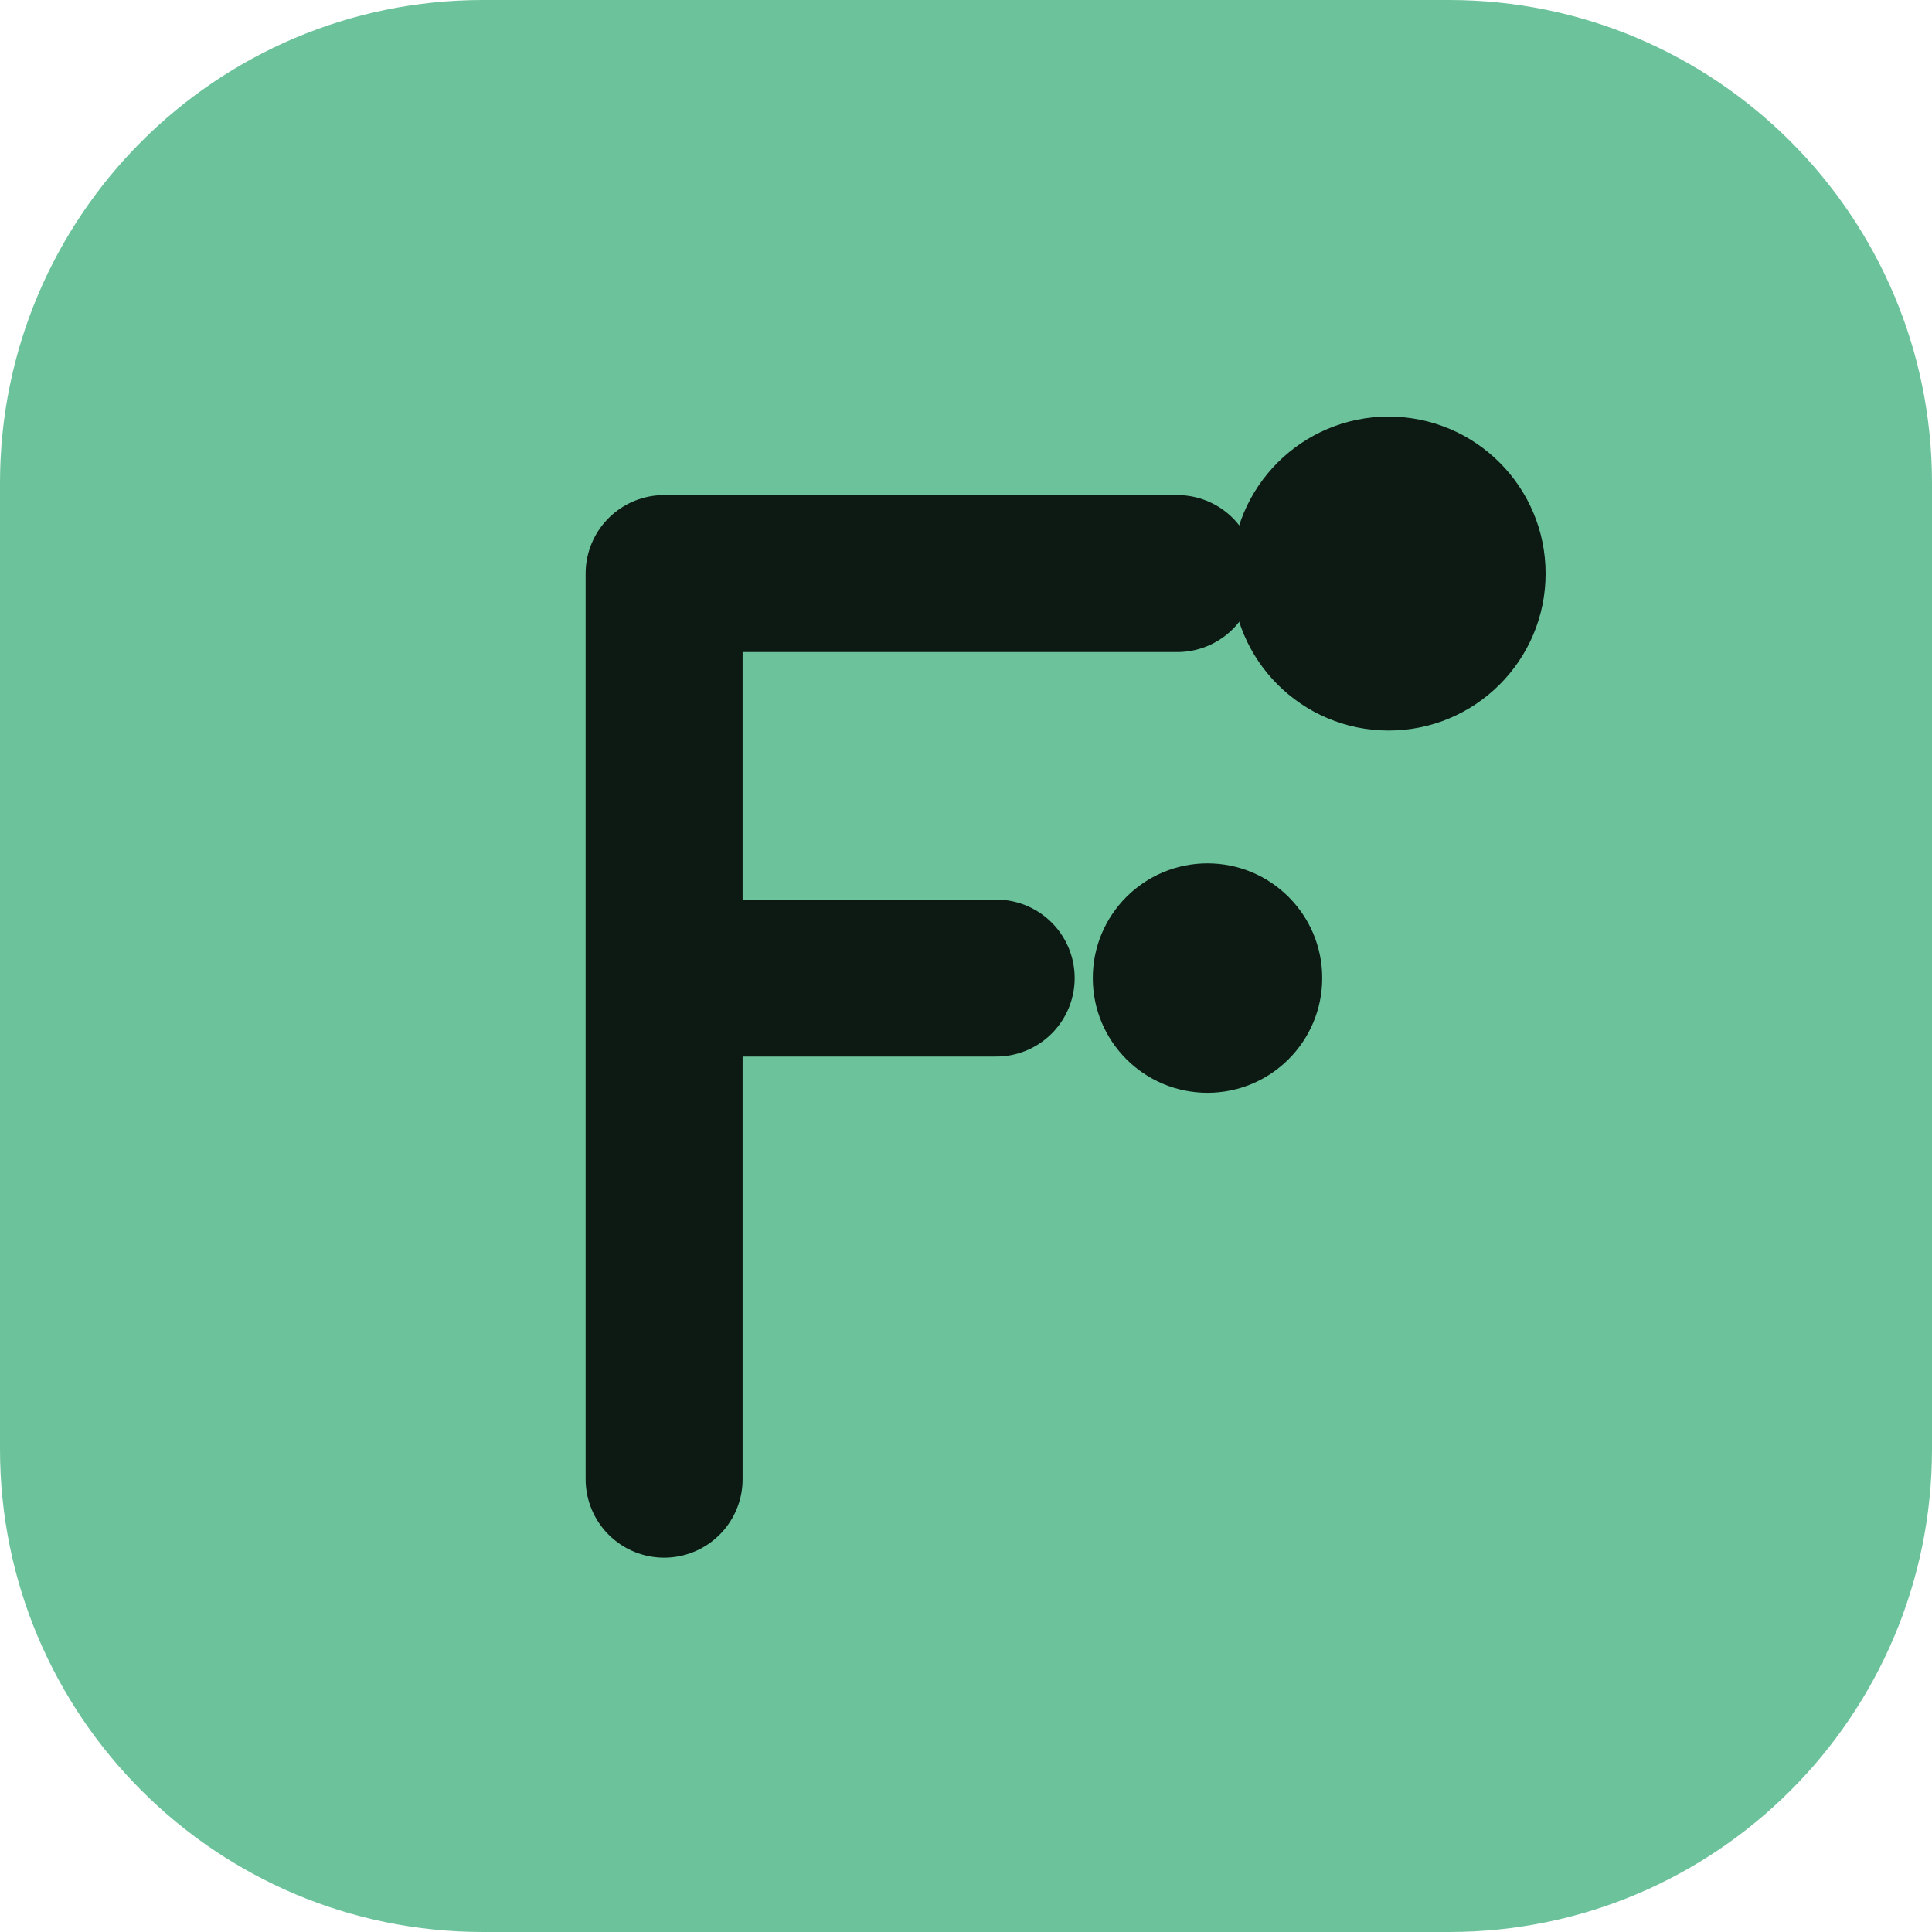
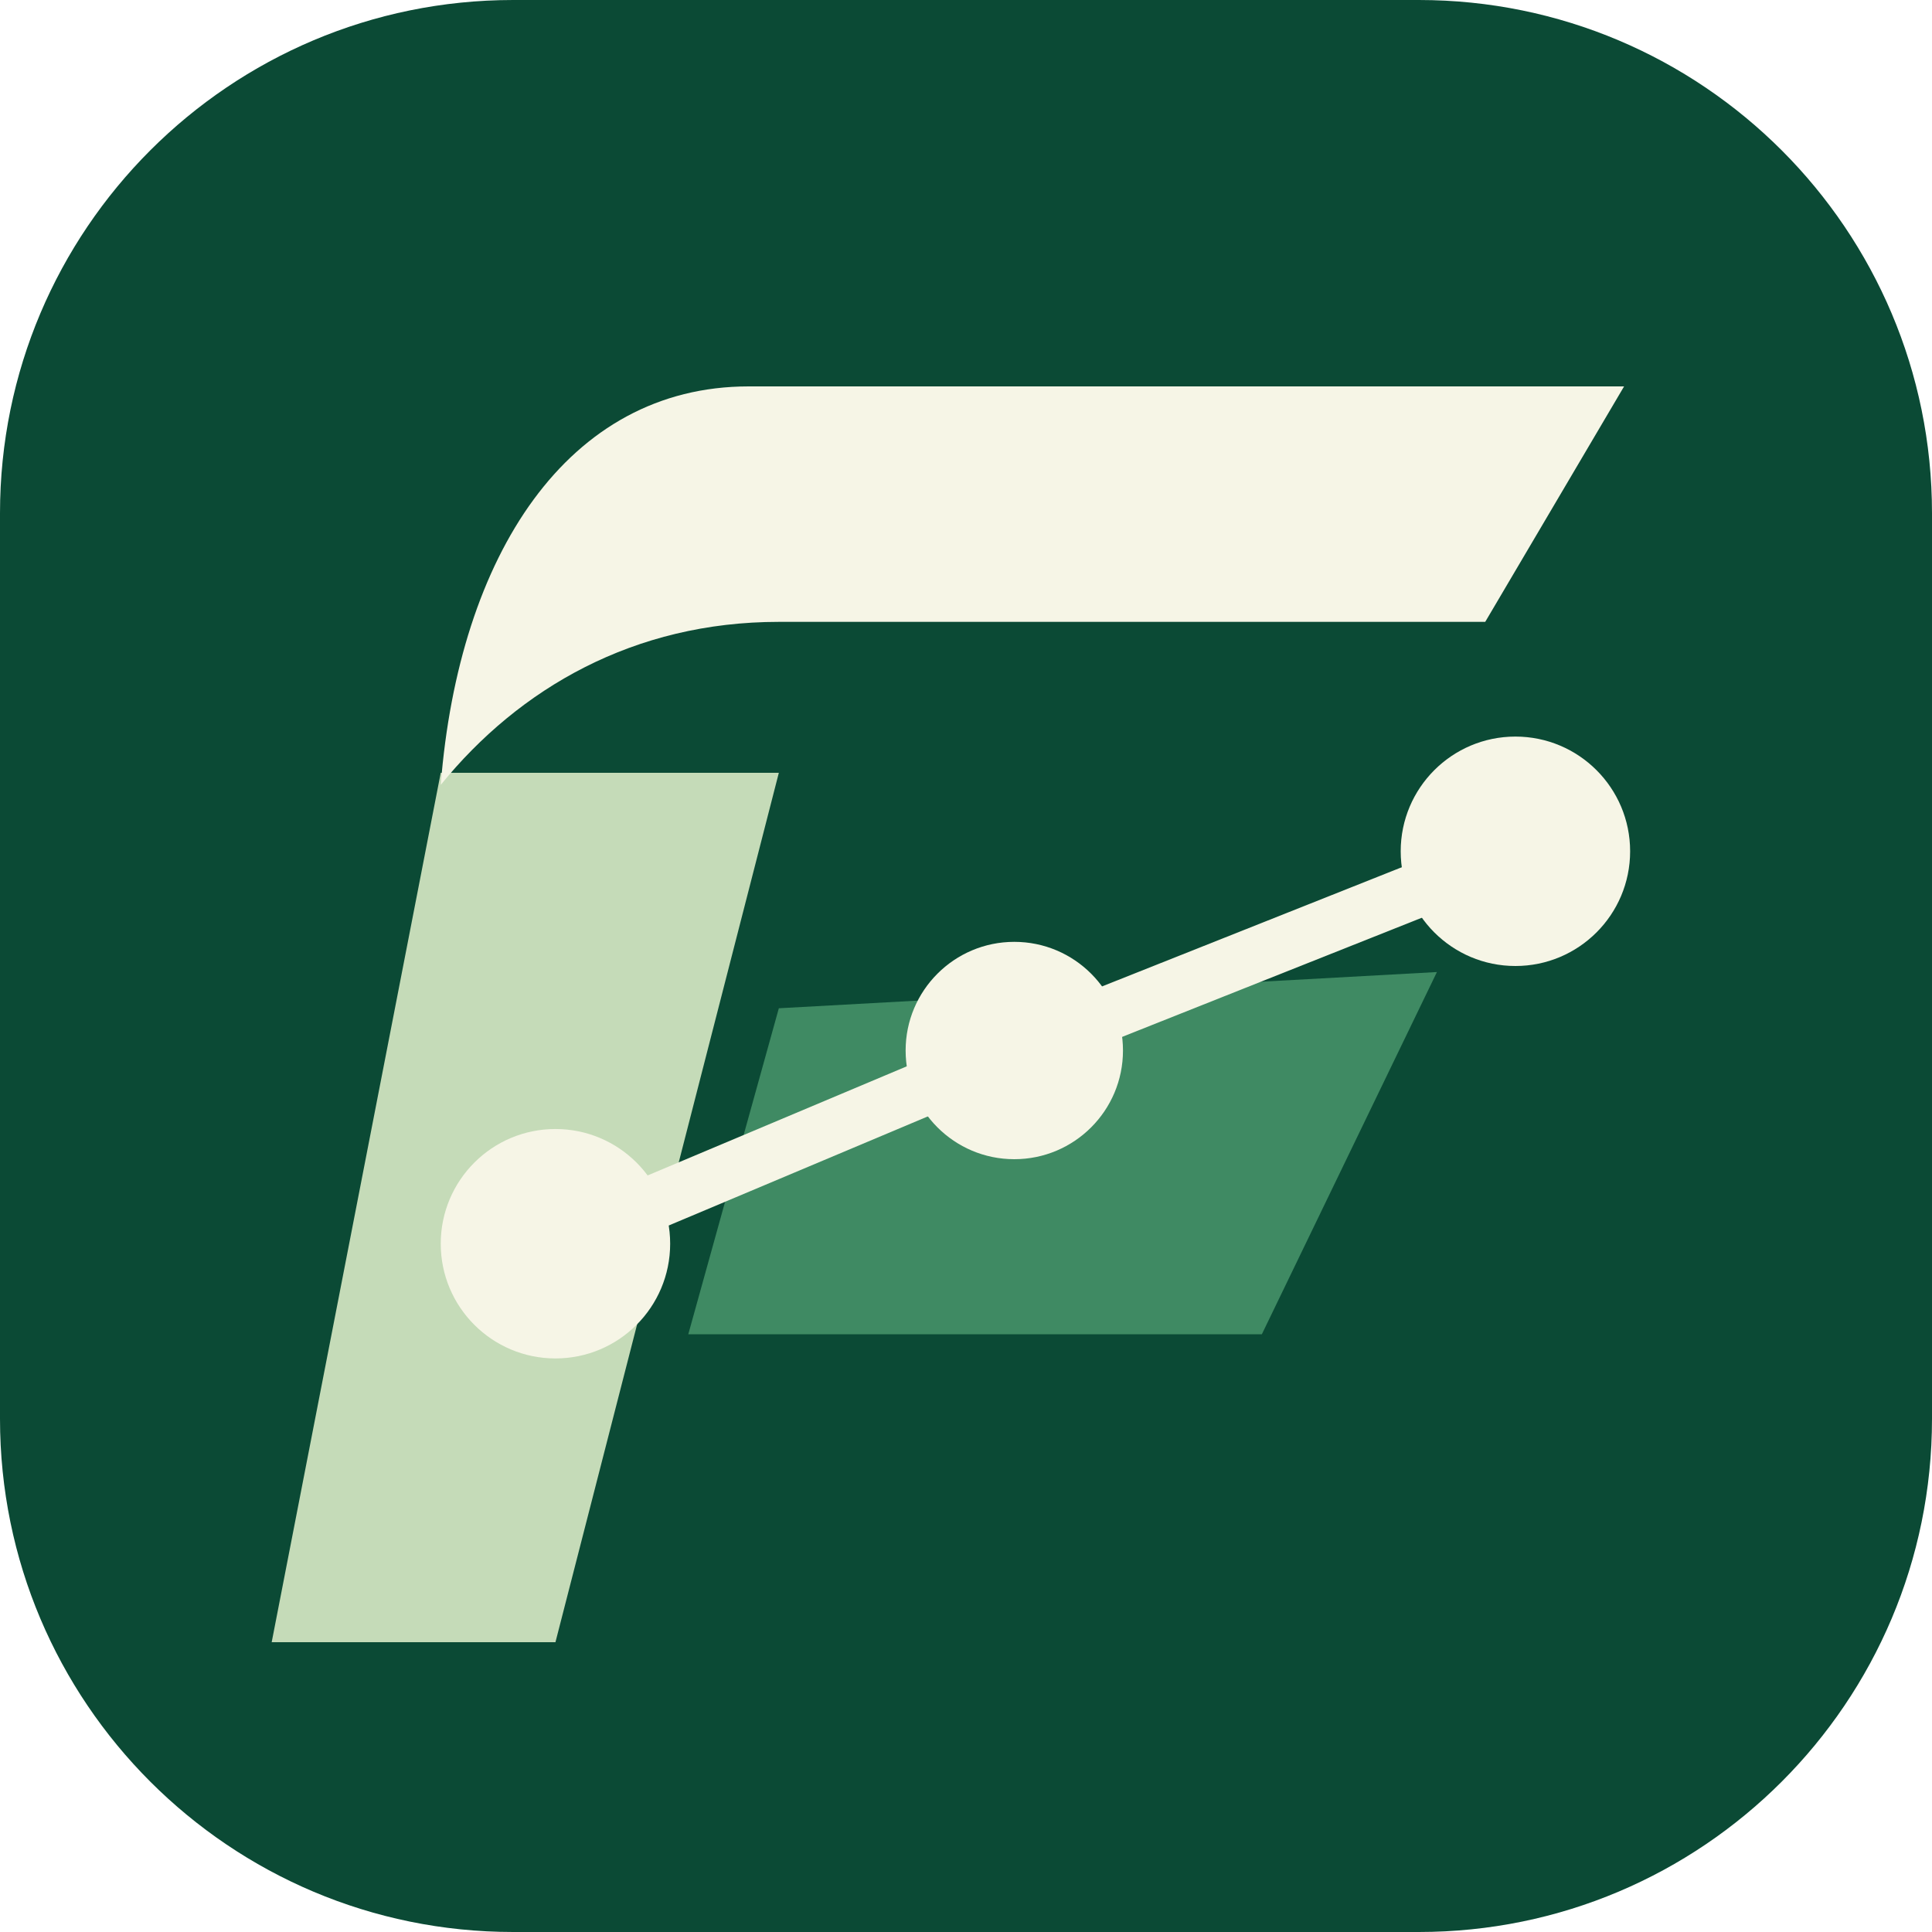
<svg xmlns="http://www.w3.org/2000/svg" viewBox="0 0 32 32" fill="none">
-   <rect width="32" height="32" rx="8" fill="#6cc29b" />
-   <path d="M11 24.5V9.5h8.5M11 16.2h5.5" fill="none" stroke="#0c1a13" stroke-width="2.6" stroke-linecap="round" stroke-linejoin="round" />
-   <circle cx="23" cy="9.5" r="2.6" fill="#0c1a13" />
-   <circle cx="20" cy="16.2" r="1.9" fill="#0c1a13" />
+   <rect width="32" height="32" rx="8.5" fill="#0b4a35" />
+   <path d="M12.9 16.7L23.8 16.1L20.9 22.1H11.4Z" fill="#3f8a63" />
+   <path d="M7.3 12.8H12.9L9.2 27.2H4.5Z" fill="#c5dbb8" />
+   <path d="M12.4 6.4H26.9L24.6 10.3H12.9C10.5 10.3 8.6 11.4 7.3 13C7.6 9.2 9.4 6.4 12.4 6.4Z" fill="#f6f5e6" />
+   <path d="M9.2 20.6L16.8 17.4L25.1 14.1" fill="none" stroke="#f6f5e6" stroke-width="0.9" stroke-linecap="round" stroke-linejoin="round" />
+   <circle cx="9.2" cy="20.6" r="1.9" fill="#f6f5e6" />
+   <circle cx="16.8" cy="17.4" r="1.8" fill="#f6f5e6" />
+   <circle cx="25.1" cy="14.1" r="1.9" fill="#f6f5e6" />
</svg>
